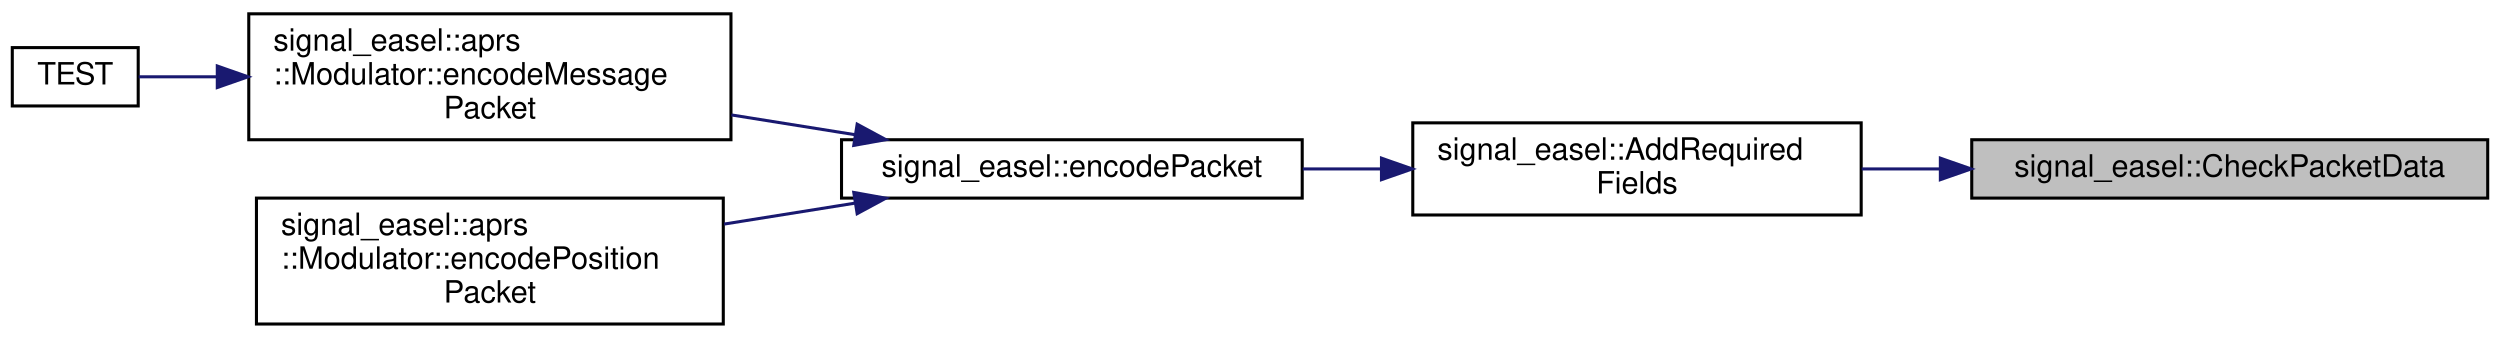
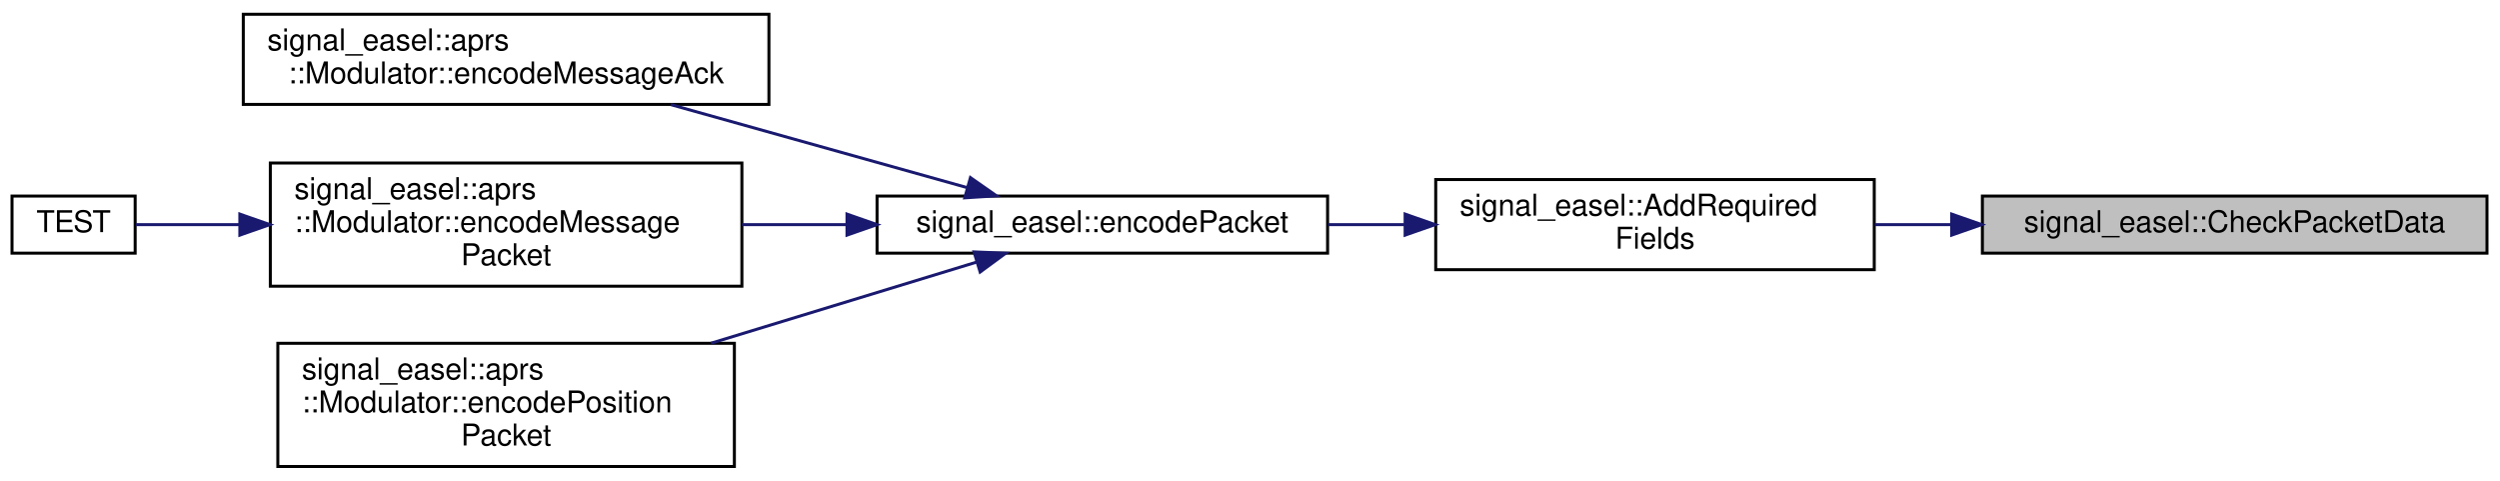
- <svg xmlns="http://www.w3.org/2000/svg" xmlns:xlink="http://www.w3.org/1999/xlink" width="814pt" height="110pt" viewBox="0.00 0.00 814.00 110.00">
-   <g id="graph0" class="graph" transform="scale(1 1) rotate(0) translate(4 106)">
+ <svg xmlns="http://www.w3.org/2000/svg" xmlns:xlink="http://www.w3.org/1999/xlink" width="832pt" height="160pt" viewBox="0.00 0.00 832.00 159.50">
+   <g id="graph0" class="graph" transform="scale(1 1) rotate(0) translate(4 155.5)">
    <g id="node1" class="node">
      <g id="a_node1">
        <a xlink:title=" ">
-           <polygon fill="#bfbfbf" stroke="black" points="638,-41.5 638,-60.5 806,-60.5 806,-41.5 638,-41.5" />
-           <text text-anchor="middle" x="722" y="-48.5" font-family="Helvetica,sans-Serif" font-size="10.00">signal_easel::CheckPacketData</text>
+           <polygon fill="#bfbfbf" stroke="black" points="656,-71.5 656,-90.5 824,-90.5 824,-71.5 656,-71.5" />
+           <text text-anchor="middle" x="740" y="-78.5" font-family="Helvetica,sans-Serif" font-size="10.00">signal_easel::CheckPacketData</text>
        </a>
      </g>
    </g>
    <g id="node2" class="node">
      <g id="a_node2">
        <a xlink:href="namespacesignal__easel.html#ada24f00bb5d1a1bb97976967185c7526" target="_top" xlink:title=" ">
-           <polygon fill="none" stroke="black" points="456,-36 456,-66 602,-66 602,-36 456,-36" />
-           <text text-anchor="start" x="464" y="-54" font-family="Helvetica,sans-Serif" font-size="10.00">signal_easel::AddRequired</text>
-           <text text-anchor="middle" x="529" y="-43" font-family="Helvetica,sans-Serif" font-size="10.00">Fields</text>
+           <polygon fill="none" stroke="black" points="474,-66 474,-96 620,-96 620,-66 474,-66" />
+           <text text-anchor="start" x="482" y="-84" font-family="Helvetica,sans-Serif" font-size="10.00">signal_easel::AddRequired</text>
+           <text text-anchor="middle" x="547" y="-73" font-family="Helvetica,sans-Serif" font-size="10.00">Fields</text>
        </a>
      </g>
    </g>
    <g id="edge1" class="edge">
-       <path fill="none" stroke="midnightblue" d="M627.73,-51C619.14,-51 610.53,-51 602.17,-51" />
-       <polygon fill="midnightblue" stroke="midnightblue" points="627.78,-54.5 637.78,-51 627.78,-47.5 627.78,-54.5" />
+       <path fill="none" stroke="midnightblue" d="M645.73,-81C637.14,-81 628.53,-81 620.17,-81" />
+       <polygon fill="midnightblue" stroke="midnightblue" points="645.78,-84.5 655.78,-81 645.78,-77.5 645.78,-84.5" />
    </g>
    <g id="node3" class="node">
      <g id="a_node3">
        <a xlink:href="namespacesignal__easel.html#aad3ffdd47a4a03ed438e8c1ca9eef231" target="_top" xlink:title=" ">
-           <polygon fill="none" stroke="black" points="270,-41.5 270,-60.5 420,-60.5 420,-41.5 270,-41.5" />
-           <text text-anchor="middle" x="345" y="-48.5" font-family="Helvetica,sans-Serif" font-size="10.00">signal_easel::encodePacket</text>
+           <polygon fill="none" stroke="black" points="288,-71.5 288,-90.5 438,-90.5 438,-71.5 288,-71.5" />
+           <text text-anchor="middle" x="363" y="-78.5" font-family="Helvetica,sans-Serif" font-size="10.00">signal_easel::encodePacket</text>
        </a>
      </g>
    </g>
    <g id="edge2" class="edge">
-       <path fill="none" stroke="midnightblue" d="M445.56,-51C437.11,-51 428.55,-51 420.19,-51" />
-       <polygon fill="midnightblue" stroke="midnightblue" points="445.81,-54.5 455.81,-51 445.81,-47.5 445.81,-54.5" />
+       <path fill="none" stroke="midnightblue" d="M463.56,-81C455.11,-81 446.55,-81 438.19,-81" />
+       <polygon fill="midnightblue" stroke="midnightblue" points="463.81,-84.5 473.81,-81 463.81,-77.5 463.81,-84.5" />
    </g>
    <g id="node4" class="node">
      <g id="a_node4">
-         <a xlink:href="classsignal__easel_1_1aprs_1_1Modulator.html#a147321b48c2e282c62863f114702e54f" target="_top" xlink:title=" ">
-           <polygon fill="none" stroke="black" points="77,-60.5 77,-101.5 234,-101.5 234,-60.5 77,-60.5" />
-           <text text-anchor="start" x="85" y="-89.5" font-family="Helvetica,sans-Serif" font-size="10.00">signal_easel::aprs</text>
-           <text text-anchor="start" x="85" y="-78.5" font-family="Helvetica,sans-Serif" font-size="10.00">::Modulator::encodeMessage</text>
-           <text text-anchor="middle" x="155.5" y="-67.5" font-family="Helvetica,sans-Serif" font-size="10.00">Packet</text>
+         <a xlink:href="classsignal__easel_1_1aprs_1_1Modulator.html#adfa8809d1c11321b9ff2c7efe7f58499" target="_top" xlink:title=" ">
+           <polygon fill="none" stroke="black" points="77,-121 77,-151 252,-151 252,-121 77,-121" />
+           <text text-anchor="start" x="85" y="-139" font-family="Helvetica,sans-Serif" font-size="10.00">signal_easel::aprs</text>
+           <text text-anchor="middle" x="164.5" y="-128" font-family="Helvetica,sans-Serif" font-size="10.00">::Modulator::encodeMessageAck</text>
        </a>
      </g>
    </g>
    <g id="edge3" class="edge">
-       <path fill="none" stroke="midnightblue" d="M274.51,-62.12C261.35,-64.22 247.51,-66.44 234.13,-68.58" />
-       <polygon fill="midnightblue" stroke="midnightblue" points="275.09,-65.57 284.42,-60.53 273.99,-58.66 275.09,-65.57" />
+       <path fill="none" stroke="midnightblue" d="M317.87,-93.35C288.7,-101.52 250.29,-112.27 219.32,-120.93" />
+       <polygon fill="midnightblue" stroke="midnightblue" points="319.09,-96.65 327.77,-90.58 317.2,-89.91 319.09,-96.65" />
+     </g>
+     <g id="node5" class="node">
+       <g id="a_node5">
+         <a xlink:href="classsignal__easel_1_1aprs_1_1Modulator.html#a147321b48c2e282c62863f114702e54f" target="_top" xlink:title=" ">
+           <polygon fill="none" stroke="black" points="86,-60.5 86,-101.5 243,-101.5 243,-60.5 86,-60.5" />
+           <text text-anchor="start" x="94" y="-89.5" font-family="Helvetica,sans-Serif" font-size="10.00">signal_easel::aprs</text>
+           <text text-anchor="start" x="94" y="-78.5" font-family="Helvetica,sans-Serif" font-size="10.00">::Modulator::encodeMessage</text>
+           <text text-anchor="middle" x="164.5" y="-67.5" font-family="Helvetica,sans-Serif" font-size="10.00">Packet</text>
+         </a>
+       </g>
+     </g>
+     <g id="edge4" class="edge">
+       <path fill="none" stroke="midnightblue" d="M277.91,-81C266.33,-81 254.49,-81 243.05,-81" />
+       <polygon fill="midnightblue" stroke="midnightblue" points="277.99,-84.5 287.99,-81 277.99,-77.5 277.99,-84.5" />
+     </g>
+     <g id="node7" class="node">
+       <g id="a_node7">
+         <a xlink:href="classsignal__easel_1_1aprs_1_1Modulator.html#a943e392227656943d7db842e1889d805" target="_top" xlink:title=" ">
+           <polygon fill="none" stroke="black" points="88.5,-0.5 88.5,-41.5 240.5,-41.5 240.5,-0.5 88.5,-0.5" />
+           <text text-anchor="start" x="96.5" y="-29.5" font-family="Helvetica,sans-Serif" font-size="10.00">signal_easel::aprs</text>
+           <text text-anchor="start" x="96.5" y="-18.5" font-family="Helvetica,sans-Serif" font-size="10.00">::Modulator::encodePosition</text>
+           <text text-anchor="middle" x="164.5" y="-7.5" font-family="Helvetica,sans-Serif" font-size="10.00">Packet</text>
+         </a>
+       </g>
+     </g>
+     <g id="edge6" class="edge">
+       <path fill="none" stroke="midnightblue" d="M321.14,-68.52C295.6,-60.72 262.08,-50.49 232.7,-41.52" />
+       <polygon fill="midnightblue" stroke="midnightblue" points="320.28,-71.92 330.86,-71.49 322.32,-65.22 320.28,-71.92" />
    </g>
    <g id="node6" class="node">
      <g id="a_node6">
-         <a xlink:href="classsignal__easel_1_1aprs_1_1Modulator.html#a943e392227656943d7db842e1889d805" target="_top" xlink:title=" ">
-           <polygon fill="none" stroke="black" points="79.5,-0.5 79.5,-41.5 231.5,-41.5 231.5,-0.5 79.5,-0.5" />
-           <text text-anchor="start" x="87.5" y="-29.5" font-family="Helvetica,sans-Serif" font-size="10.00">signal_easel::aprs</text>
-           <text text-anchor="start" x="87.5" y="-18.5" font-family="Helvetica,sans-Serif" font-size="10.00">::Modulator::encodePosition</text>
-           <text text-anchor="middle" x="155.5" y="-7.5" font-family="Helvetica,sans-Serif" font-size="10.00">Packet</text>
-         </a>
-       </g>
-     </g>
-     <g id="edge5" class="edge">
-       <path fill="none" stroke="midnightblue" d="M274.44,-39.87C260.53,-37.64 245.86,-35.3 231.77,-33.04" />
-       <polygon fill="midnightblue" stroke="midnightblue" points="273.99,-43.34 284.42,-41.47 275.09,-36.43 273.99,-43.34" />
-     </g>
-     <g id="node5" class="node">
-       <g id="a_node5">
        <a xlink:href="aprs__test_8cpp.html#aea66d1824e3f1e27598adf99ac6a089a" target="_top" xlink:title=" ">
          <polygon fill="none" stroke="black" points="0,-71.5 0,-90.5 41,-90.5 41,-71.5 0,-71.5" />
          <text text-anchor="middle" x="20.5" y="-78.5" font-family="Helvetica,sans-Serif" font-size="10.00">TEST</text>
        </a>
      </g>
    </g>
-     <g id="edge4" class="edge">
-       <path fill="none" stroke="midnightblue" d="M66.71,-81C57.26,-81 48.45,-81 41.16,-81" />
-       <polygon fill="midnightblue" stroke="midnightblue" points="66.75,-84.5 76.75,-81 66.75,-77.5 66.75,-84.5" />
+     <g id="edge5" class="edge">
+       <path fill="none" stroke="midnightblue" d="M75.84,-81C62.91,-81 50.76,-81 41.24,-81" />
+       <polygon fill="midnightblue" stroke="midnightblue" points="75.85,-84.5 85.85,-81 75.85,-77.5 75.85,-84.5" />
    </g>
  </g>
</svg>
